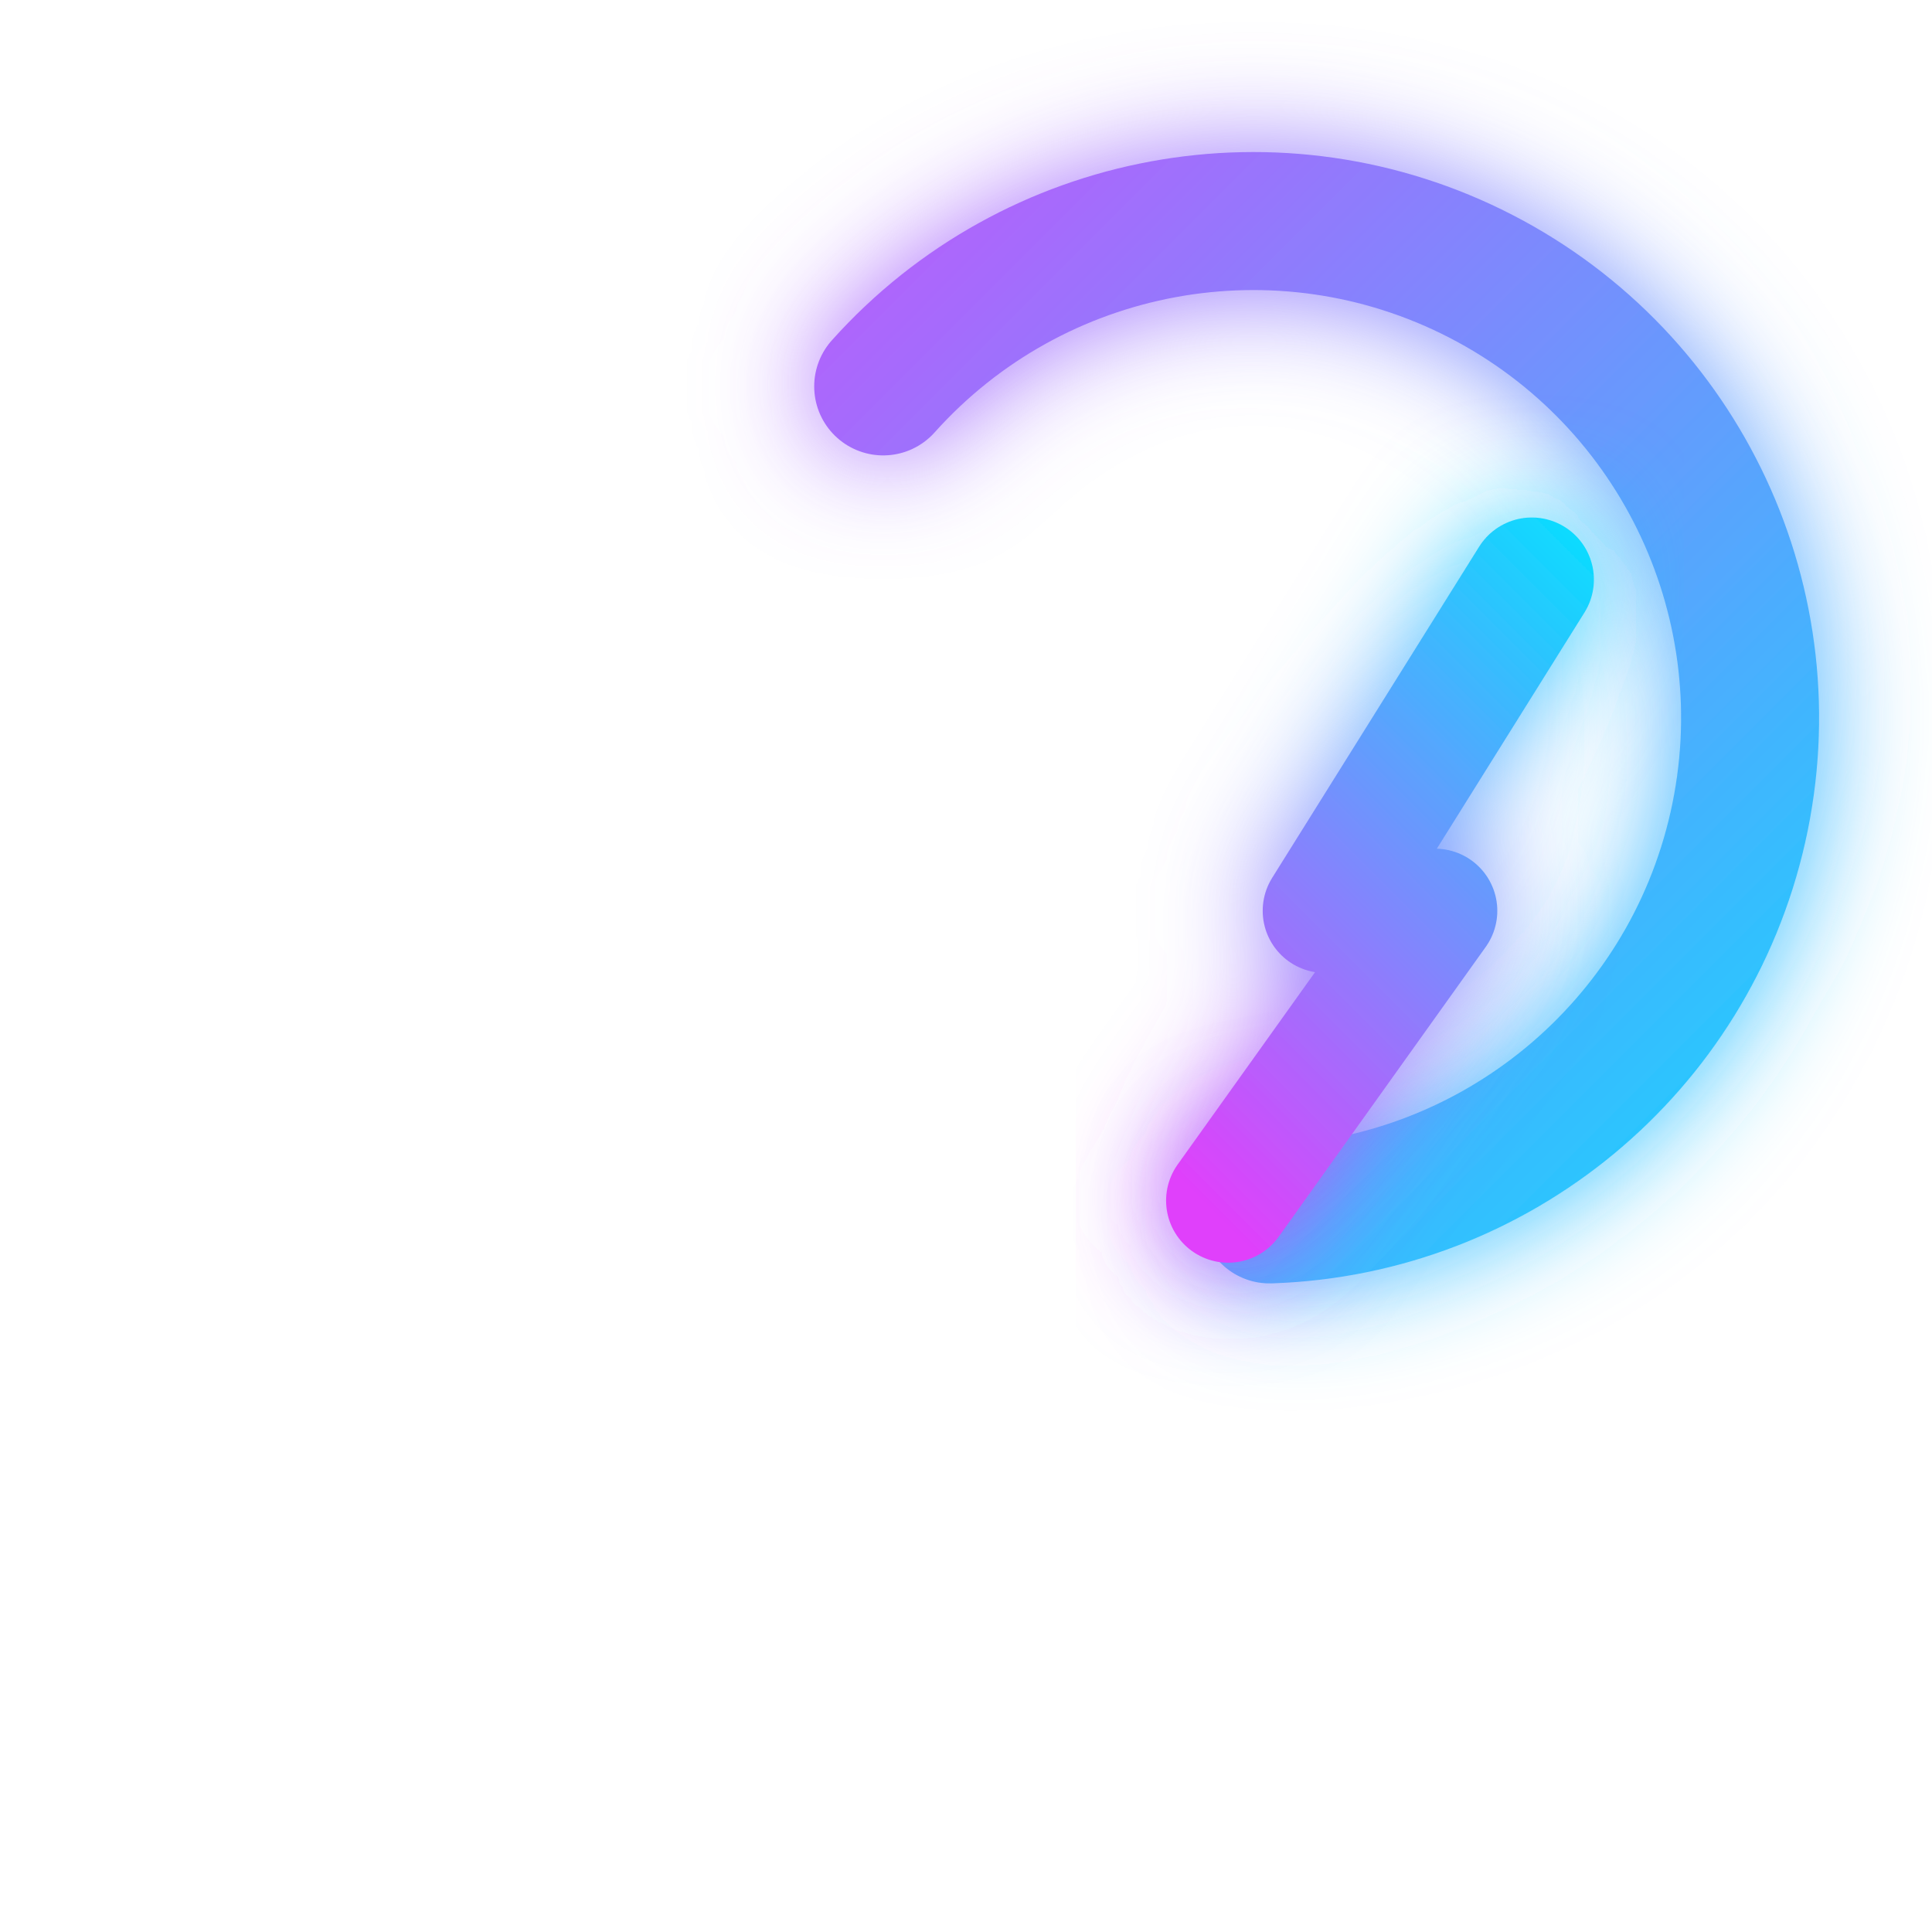
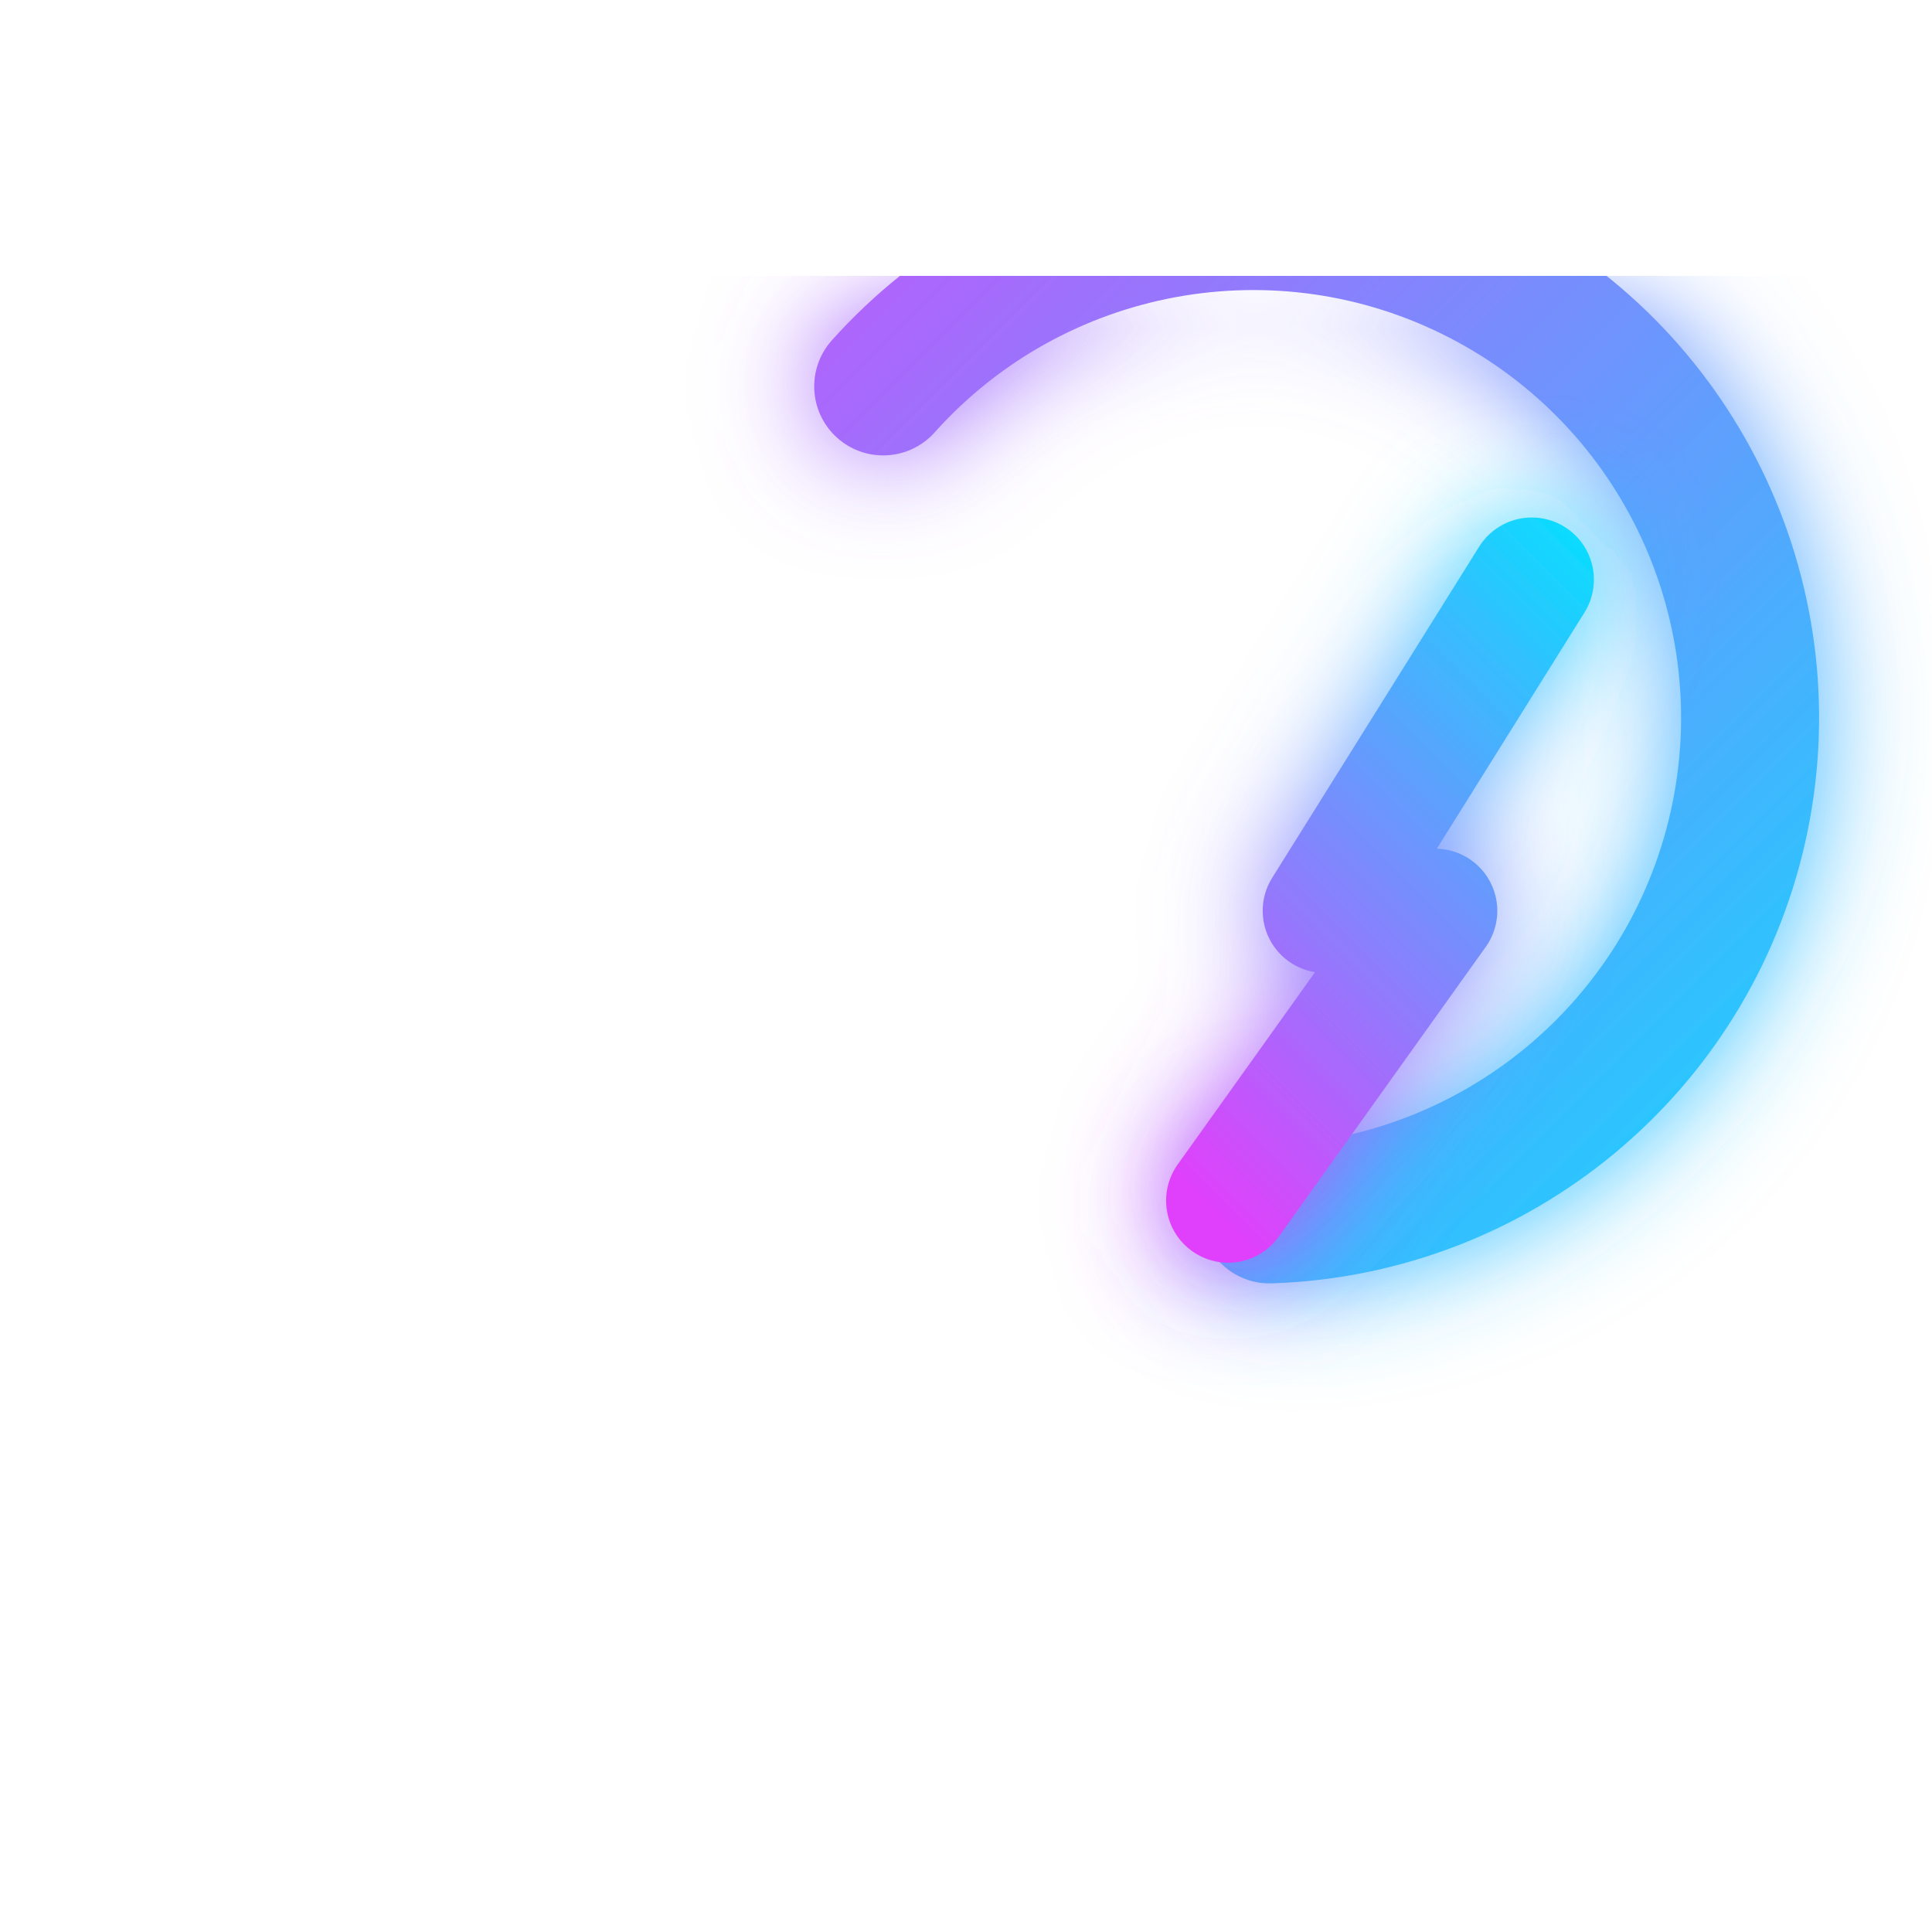
<svg xmlns="http://www.w3.org/2000/svg" viewBox="0 0 140 140" fill="none">
  <defs>
    <linearGradient id="g1" x1="0" y1="0" x2="100" y2="100" gradientUnits="userSpaceOnUse">
      <stop offset="0%" stop-color="#E040FB" />
      <stop offset="100%" stop-color="#00E5FF" />
    </linearGradient>
    <linearGradient id="g2" x1="55" y1="55" x2="95" y2="15" gradientUnits="userSpaceOnUse">
      <stop offset="0%" stop-color="#E040FB" />
      <stop offset="100%" stop-color="#00E5FF" />
    </linearGradient>
-     <filter id="glow" x="-50%" y="-50%" width="200%" height="200%">
+     <filter id="glow" x="0" y="0" width="140" height="140" filterUnits="userSpaceOnUse">
      <feGaussianBlur stdDeviation="4" result="blur" />
      <feMerge>
        <feMergeNode in="blur" />
        <feMergeNode in="SourceGraphic" />
      </feMerge>
    </filter>
  </defs>
  <g transform="translate(20, 20)">
    <path d="M 44 8 A 36 36 0 1 1 72 68" stroke="url(#g1)" stroke-width="10" stroke-linecap="round" fill="none" filter="url(#glow)" />
    <polyline points="69,67 84,46 76,46 91,22" stroke="url(#g2)" stroke-width="9" stroke-linecap="round" stroke-linejoin="round" fill="none" filter="url(#glow)" />
  </g>
</svg>
